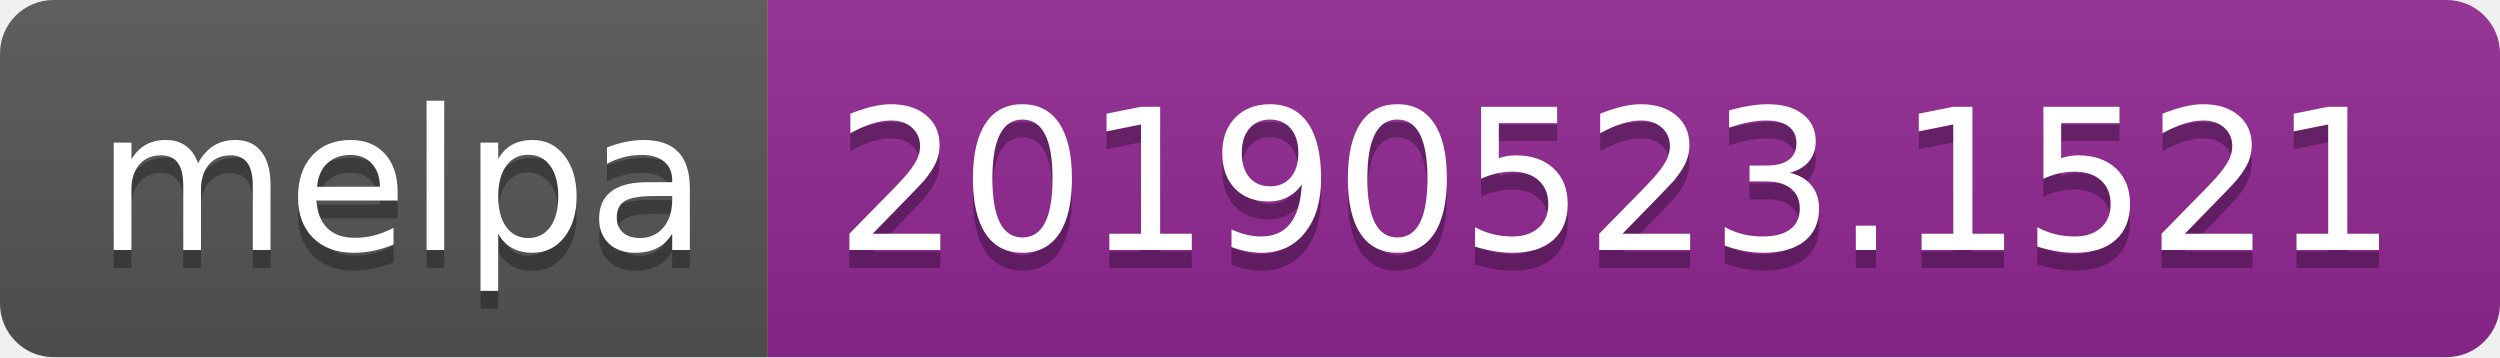
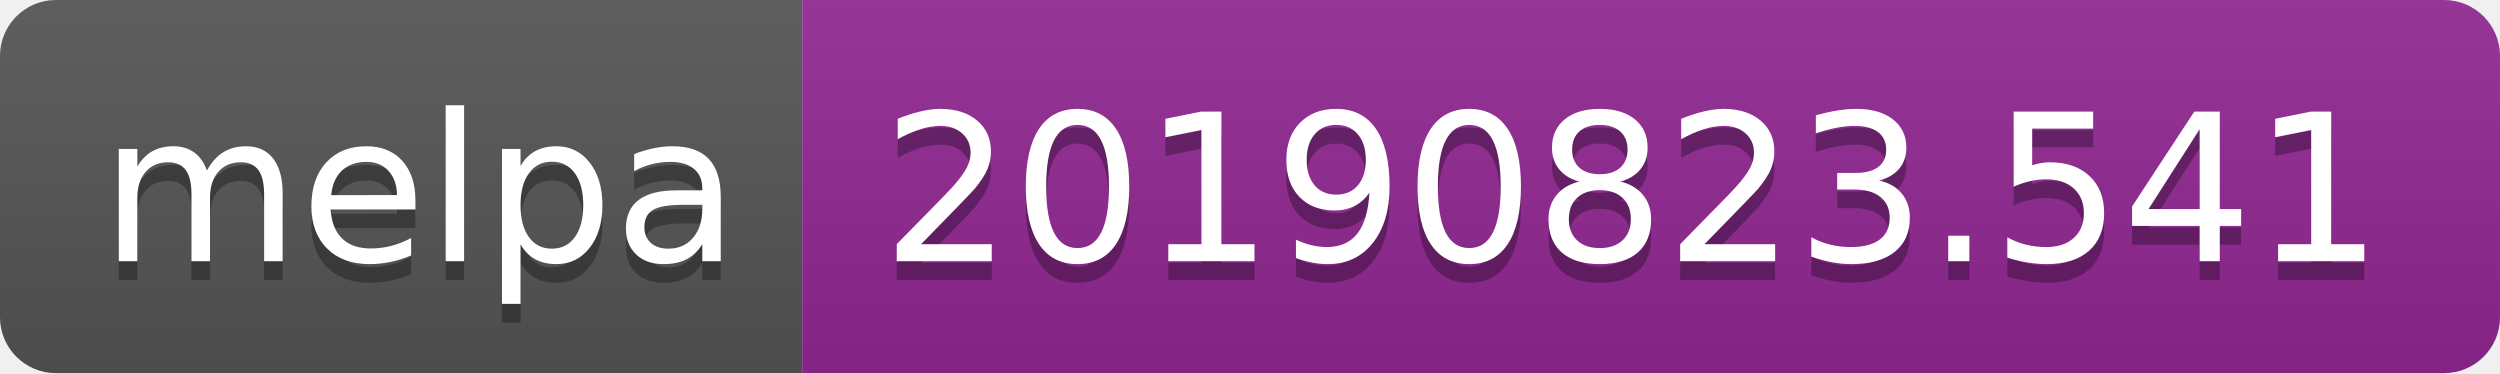
- <svg xmlns="http://www.w3.org/2000/svg" width="140" height="20">
+ <svg xmlns="http://www.w3.org/2000/svg" width="134" height="20">
  <linearGradient id="b" x2="0" y2="100%">
    <stop offset="0" stop-color="#bbb" stop-opacity=".1" />
    <stop offset="1" stop-opacity=".1" />
  </linearGradient>
  <clipPath id="a">
-     <rect width="140" height="20" rx="3" fill="#fff" />
+     <rect width="134" height="20" rx="3" fill="#fff" />
  </clipPath>
  <g clip-path="url(#a)">
    <path fill="#555" d="M0 0h43v20H0z" />
-     <path fill="#922793" d="M43 0h97v20H43z" />
-     <path fill="url(#b)" d="M0 0h140v20H0z" />
+     <path fill="#922793" d="M43 0h91v20H43z" />
+     <path fill="url(#b)" d="M0 0h134v20H0z" />
  </g>
  <g fill="#fff" text-anchor="middle" font-family="DejaVu Sans,Verdana,Geneva,sans-serif" font-size="110">
    <text x="225" y="150" fill="#010101" fill-opacity=".3" transform="scale(.1)" textLength="330">melpa</text>
    <text x="225" y="140" transform="scale(.1)" textLength="330">melpa</text>
-     <text x="905" y="150" fill="#010101" fill-opacity=".3" transform="scale(.1)" textLength="870">20190523.1521</text>
-     <text x="905" y="140" transform="scale(.1)" textLength="870">20190523.1521</text>
+     <text x="875" y="150" fill="#010101" fill-opacity=".3" transform="scale(.1)" textLength="810">20190823.541</text>
+     <text x="875" y="140" transform="scale(.1)" textLength="810">20190823.541</text>
  </g>
</svg>
